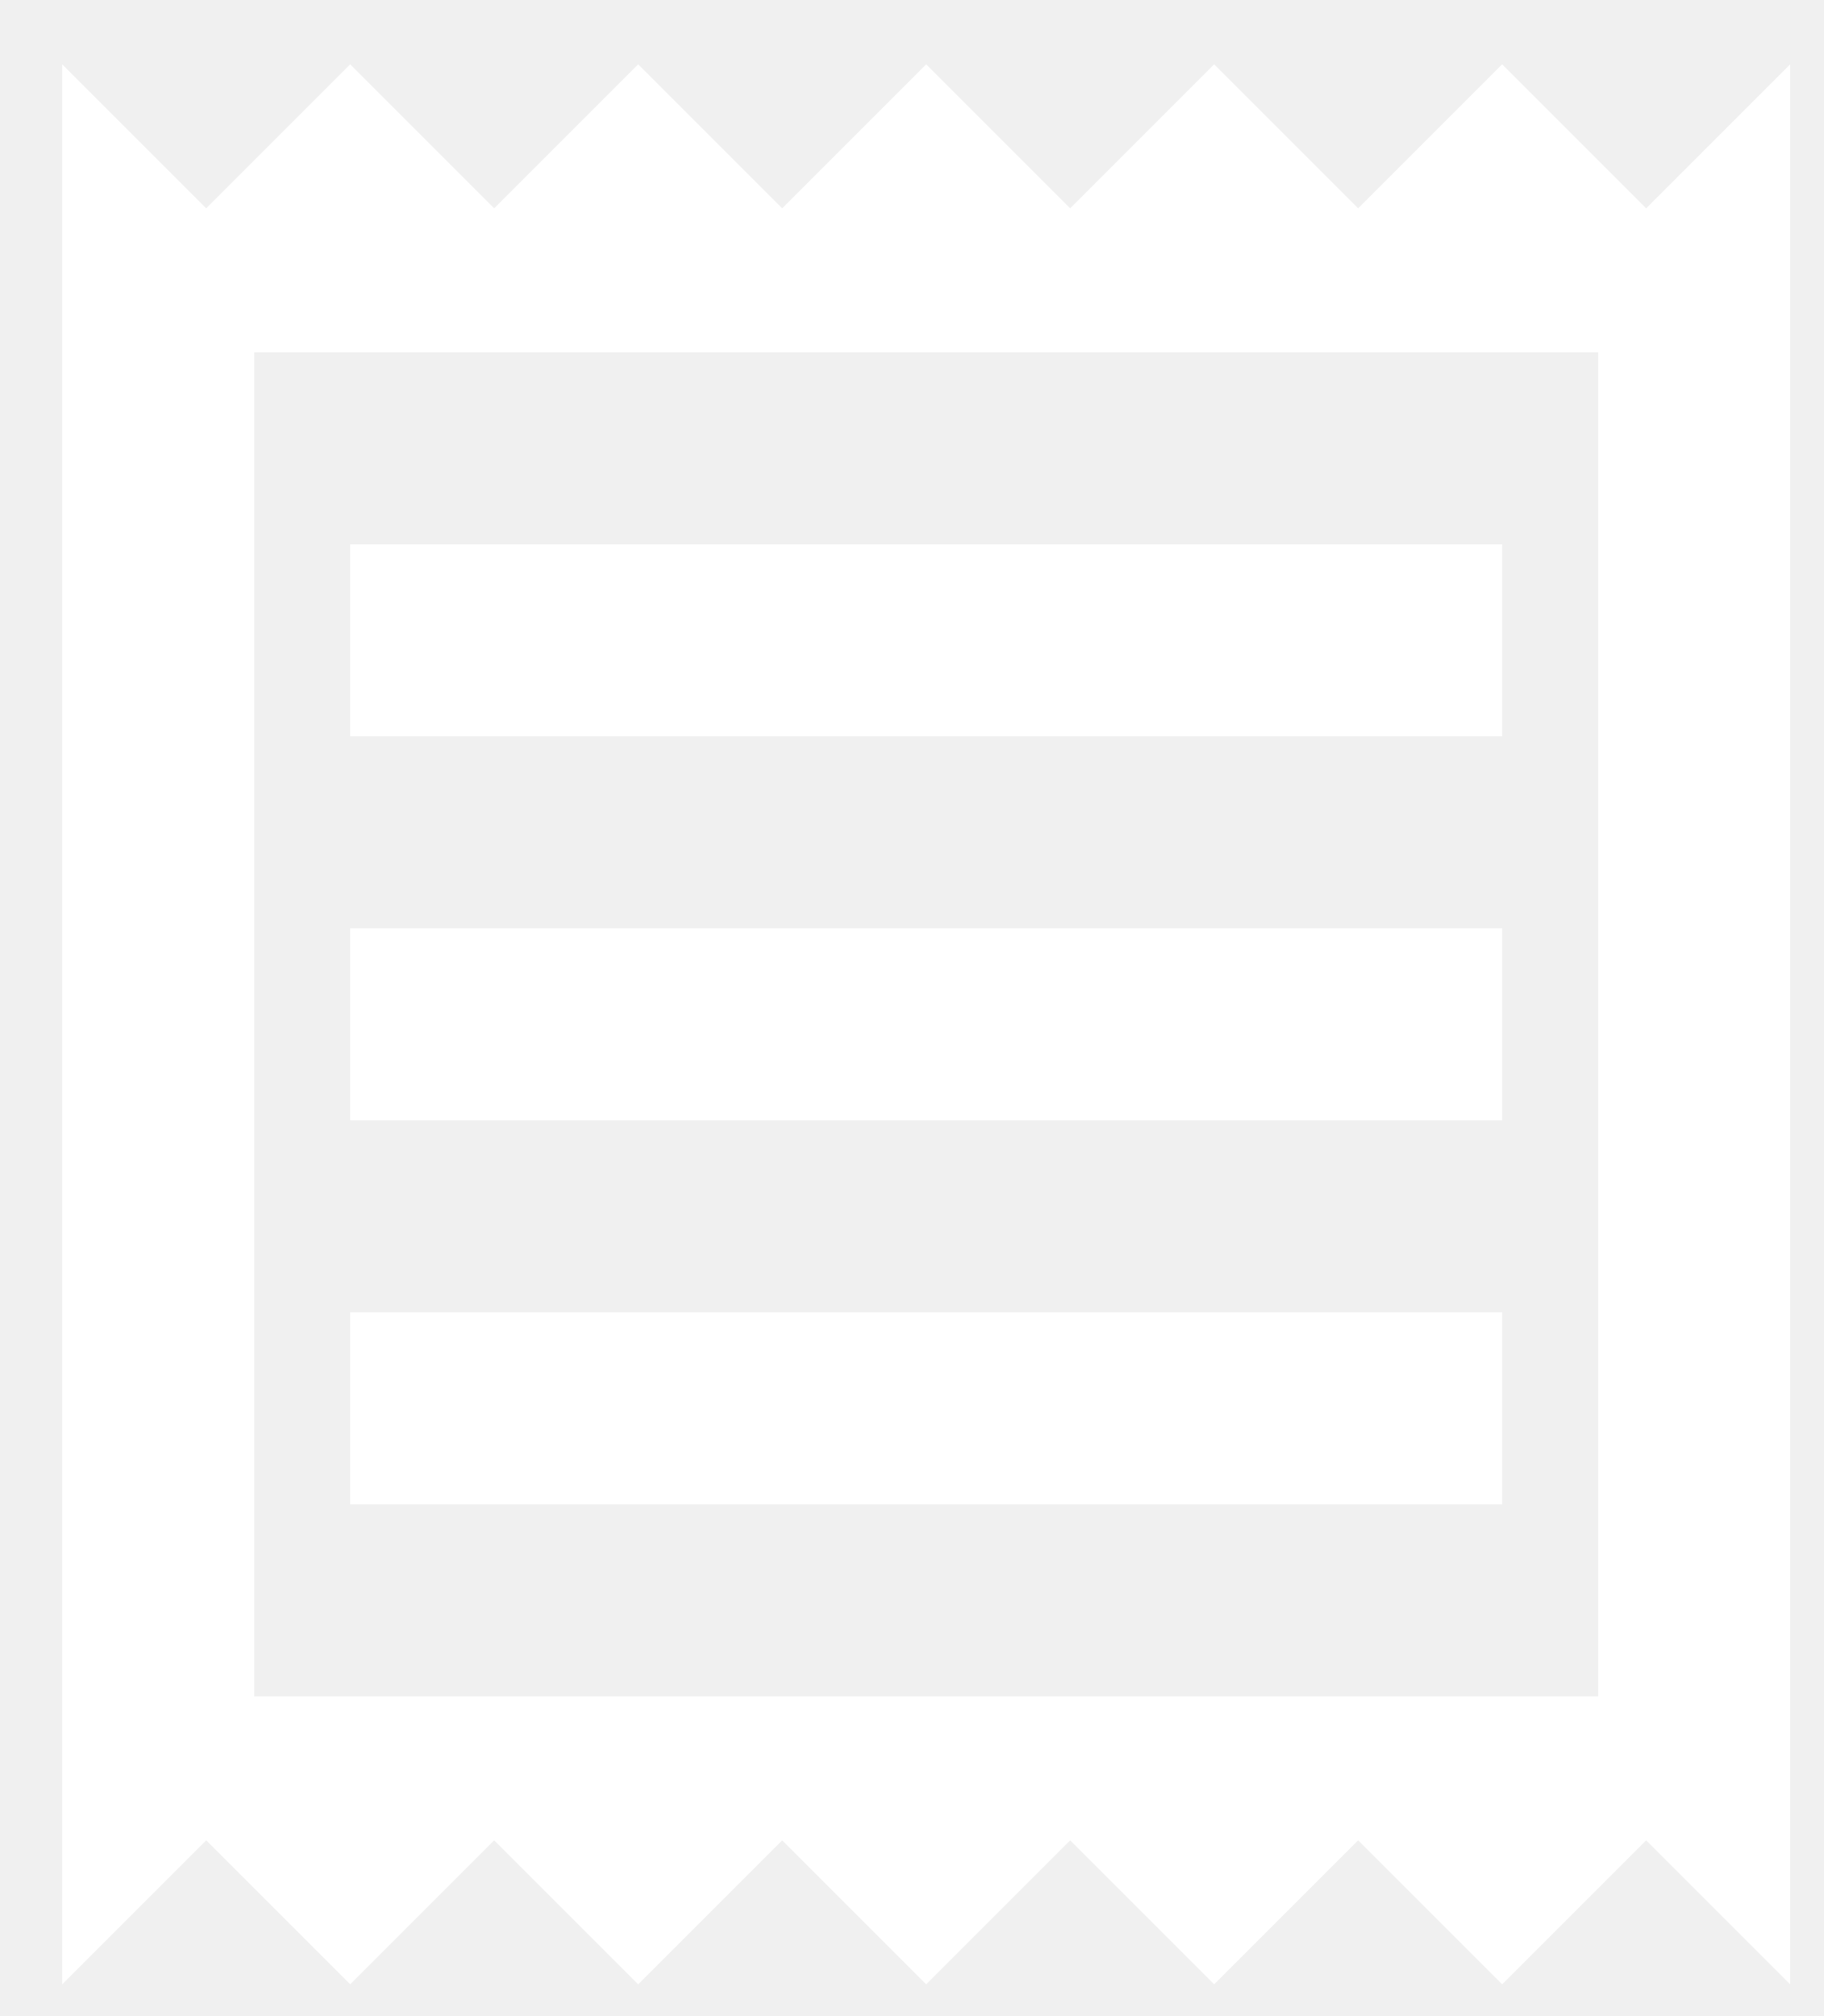
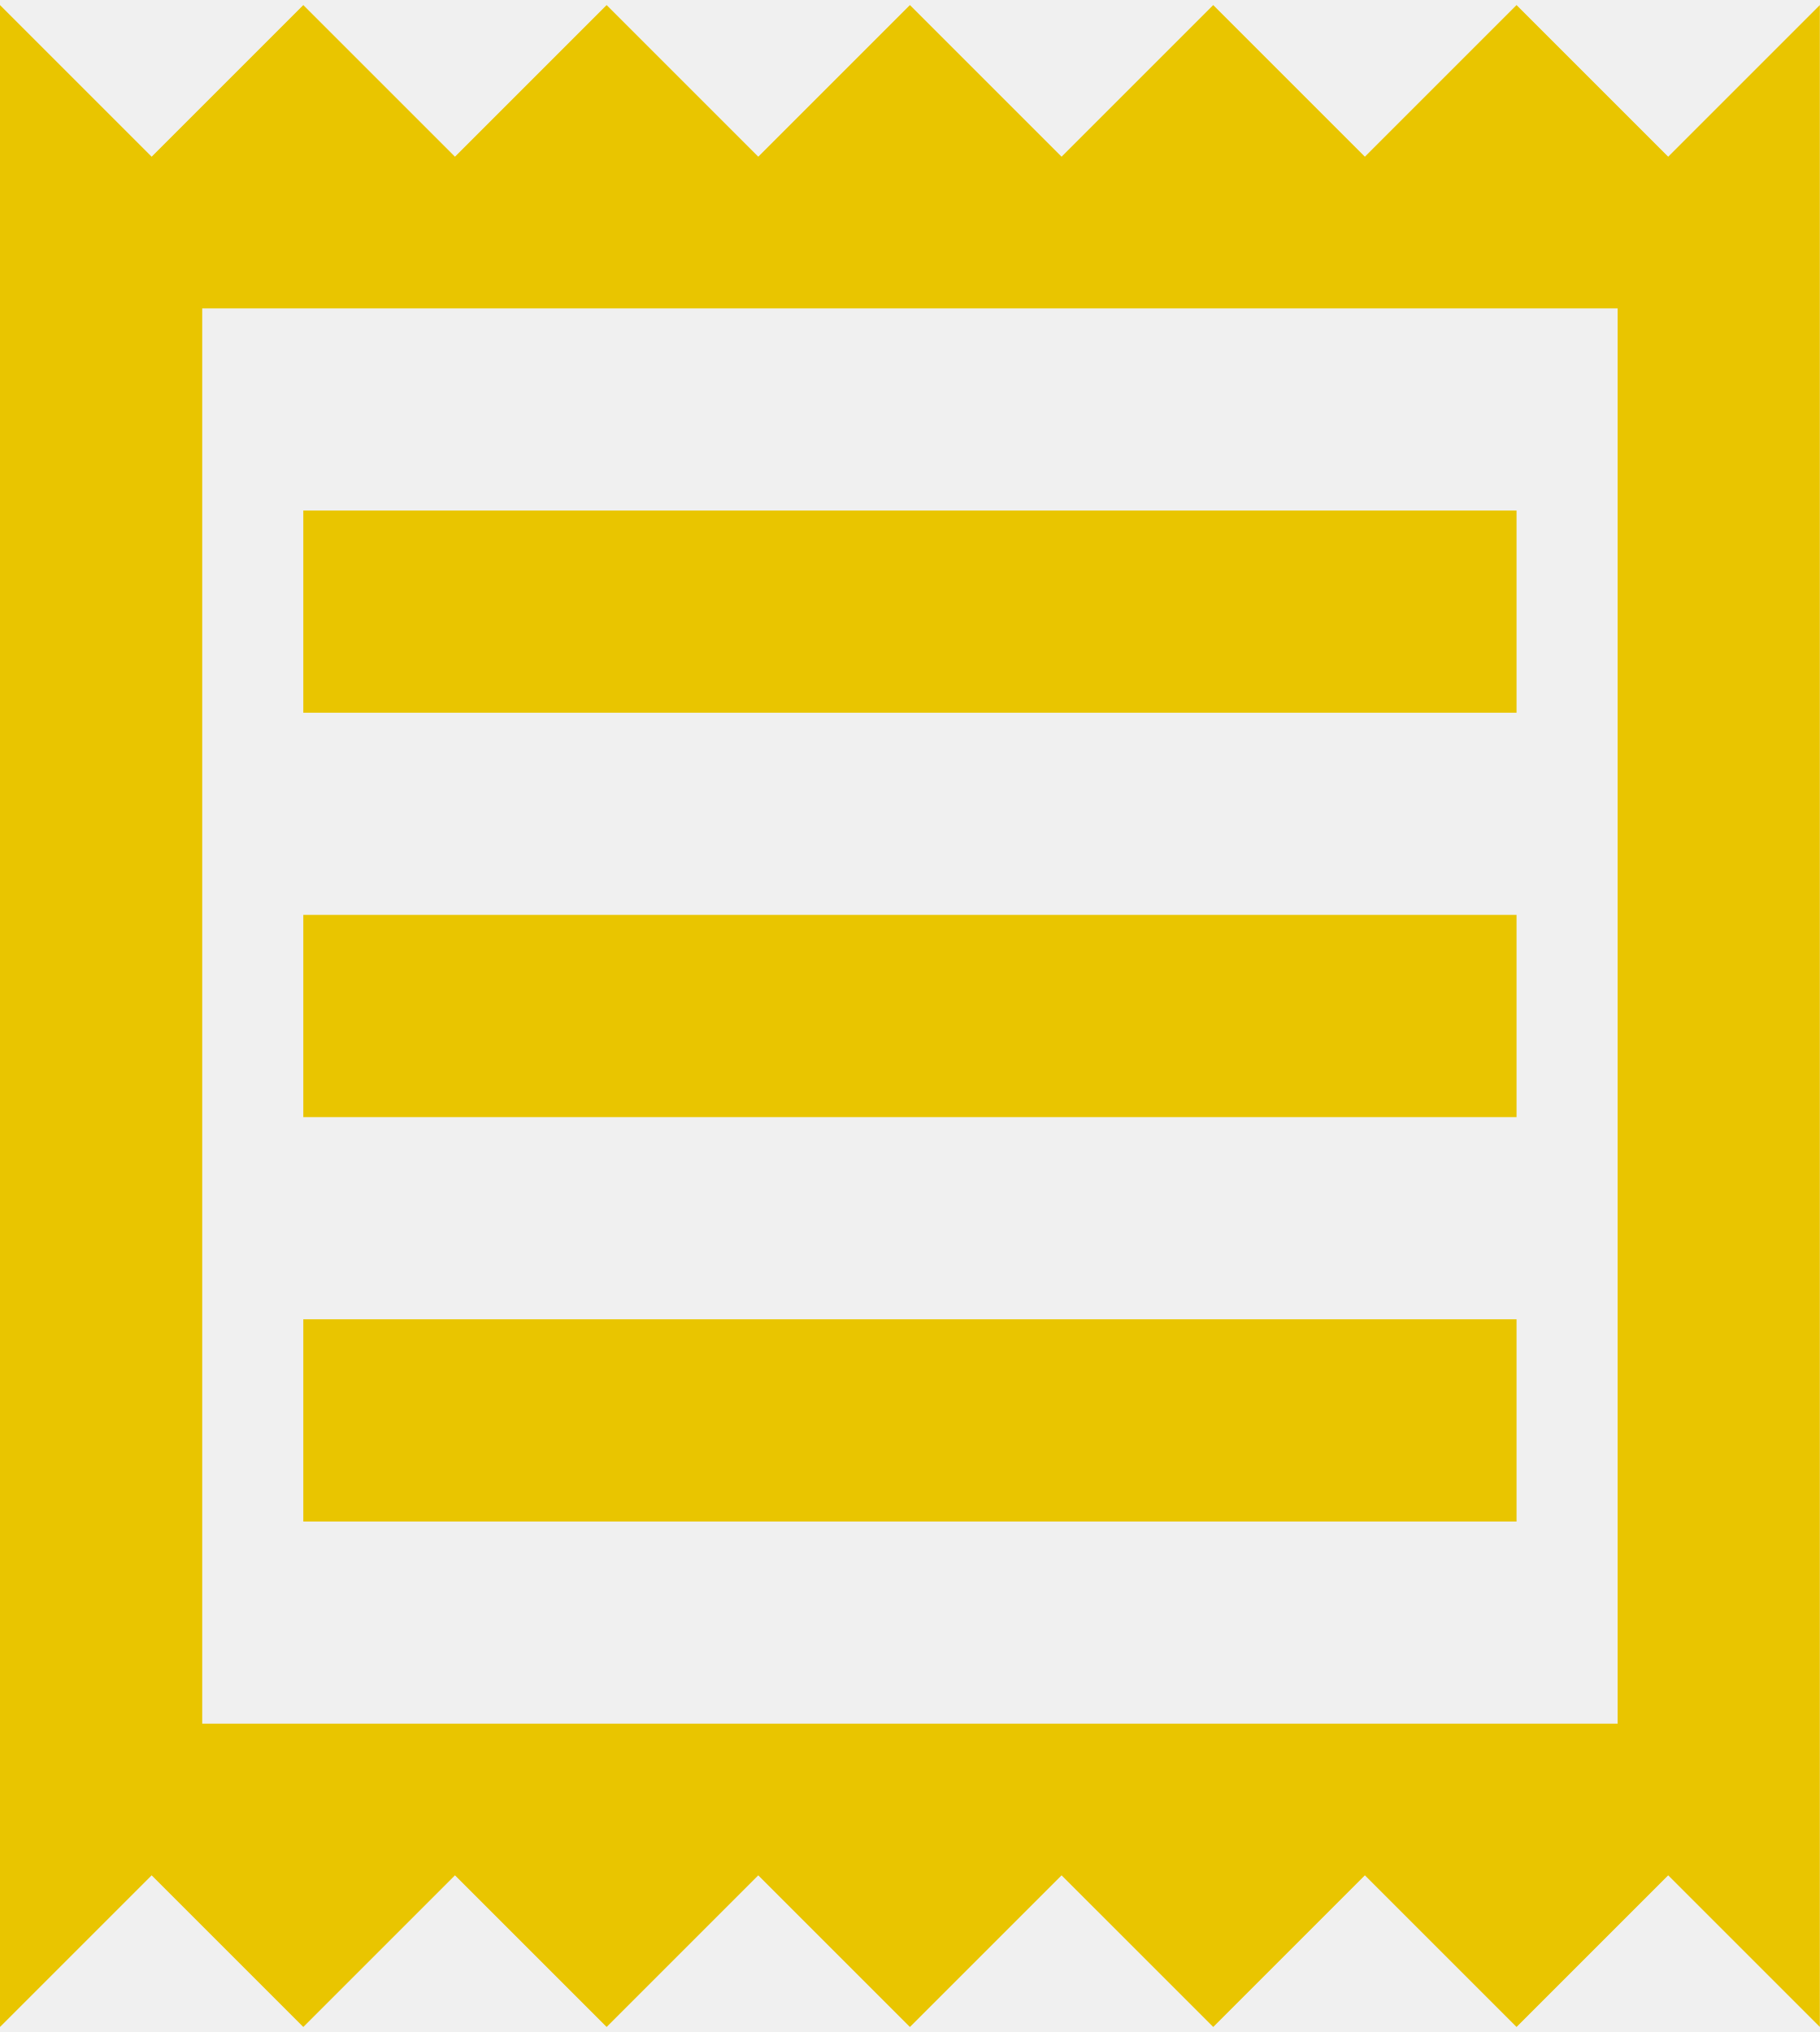
- <svg xmlns="http://www.w3.org/2000/svg" width="19" height="21" viewBox="0 0 19 21" fill="none">
-   <path d="M17.148 2.17L15.648 0.67L14.148 2.17L12.648 0.67L11.148 2.17L9.648 0.67L8.148 2.17L6.648 0.67L5.148 2.17L3.648 0.67L2.148 2.17L0.648 0.67V20.67L2.148 19.17L3.648 20.67L5.148 19.17L6.648 20.67L8.148 19.17L9.648 20.67L11.148 19.17L12.648 20.67L14.148 19.17L15.648 20.67L17.148 19.17L18.648 20.67V0.67L17.148 2.17ZM16.648 17.67H2.648V3.67H16.648V17.67ZM3.648 13.67H15.648V15.67H3.648M3.648 9.67H15.648V11.67H3.648M3.648 5.67H15.648V7.67H3.648V5.67Z" fill="white" />
+ <svg xmlns="http://www.w3.org/2000/svg" width="60" height="67" viewBox="0 0 60 67" fill="none">
+   <path d="M55 5.167L50 0.167L45 5.167L40 0.167L35 5.167L30 0.167L25 5.167L20 0.167L15 5.167L10 0.167L5 5.167L0 0.167V66.834L5 61.834L10 66.834L15 61.834L20 66.834L25 61.834L30 66.834L35 61.834L40 66.834L45 61.834L50 66.834L55 61.834L60 66.834V0.167L55 5.167ZM53.333 56.834H6.667V10.167H53.333V56.834ZM10 43.5H50V50.167H10M10 30.167H50V36.834H10M10 16.834H50V23.5H10V16.834Z" fill="#E9C500" />
</svg>
